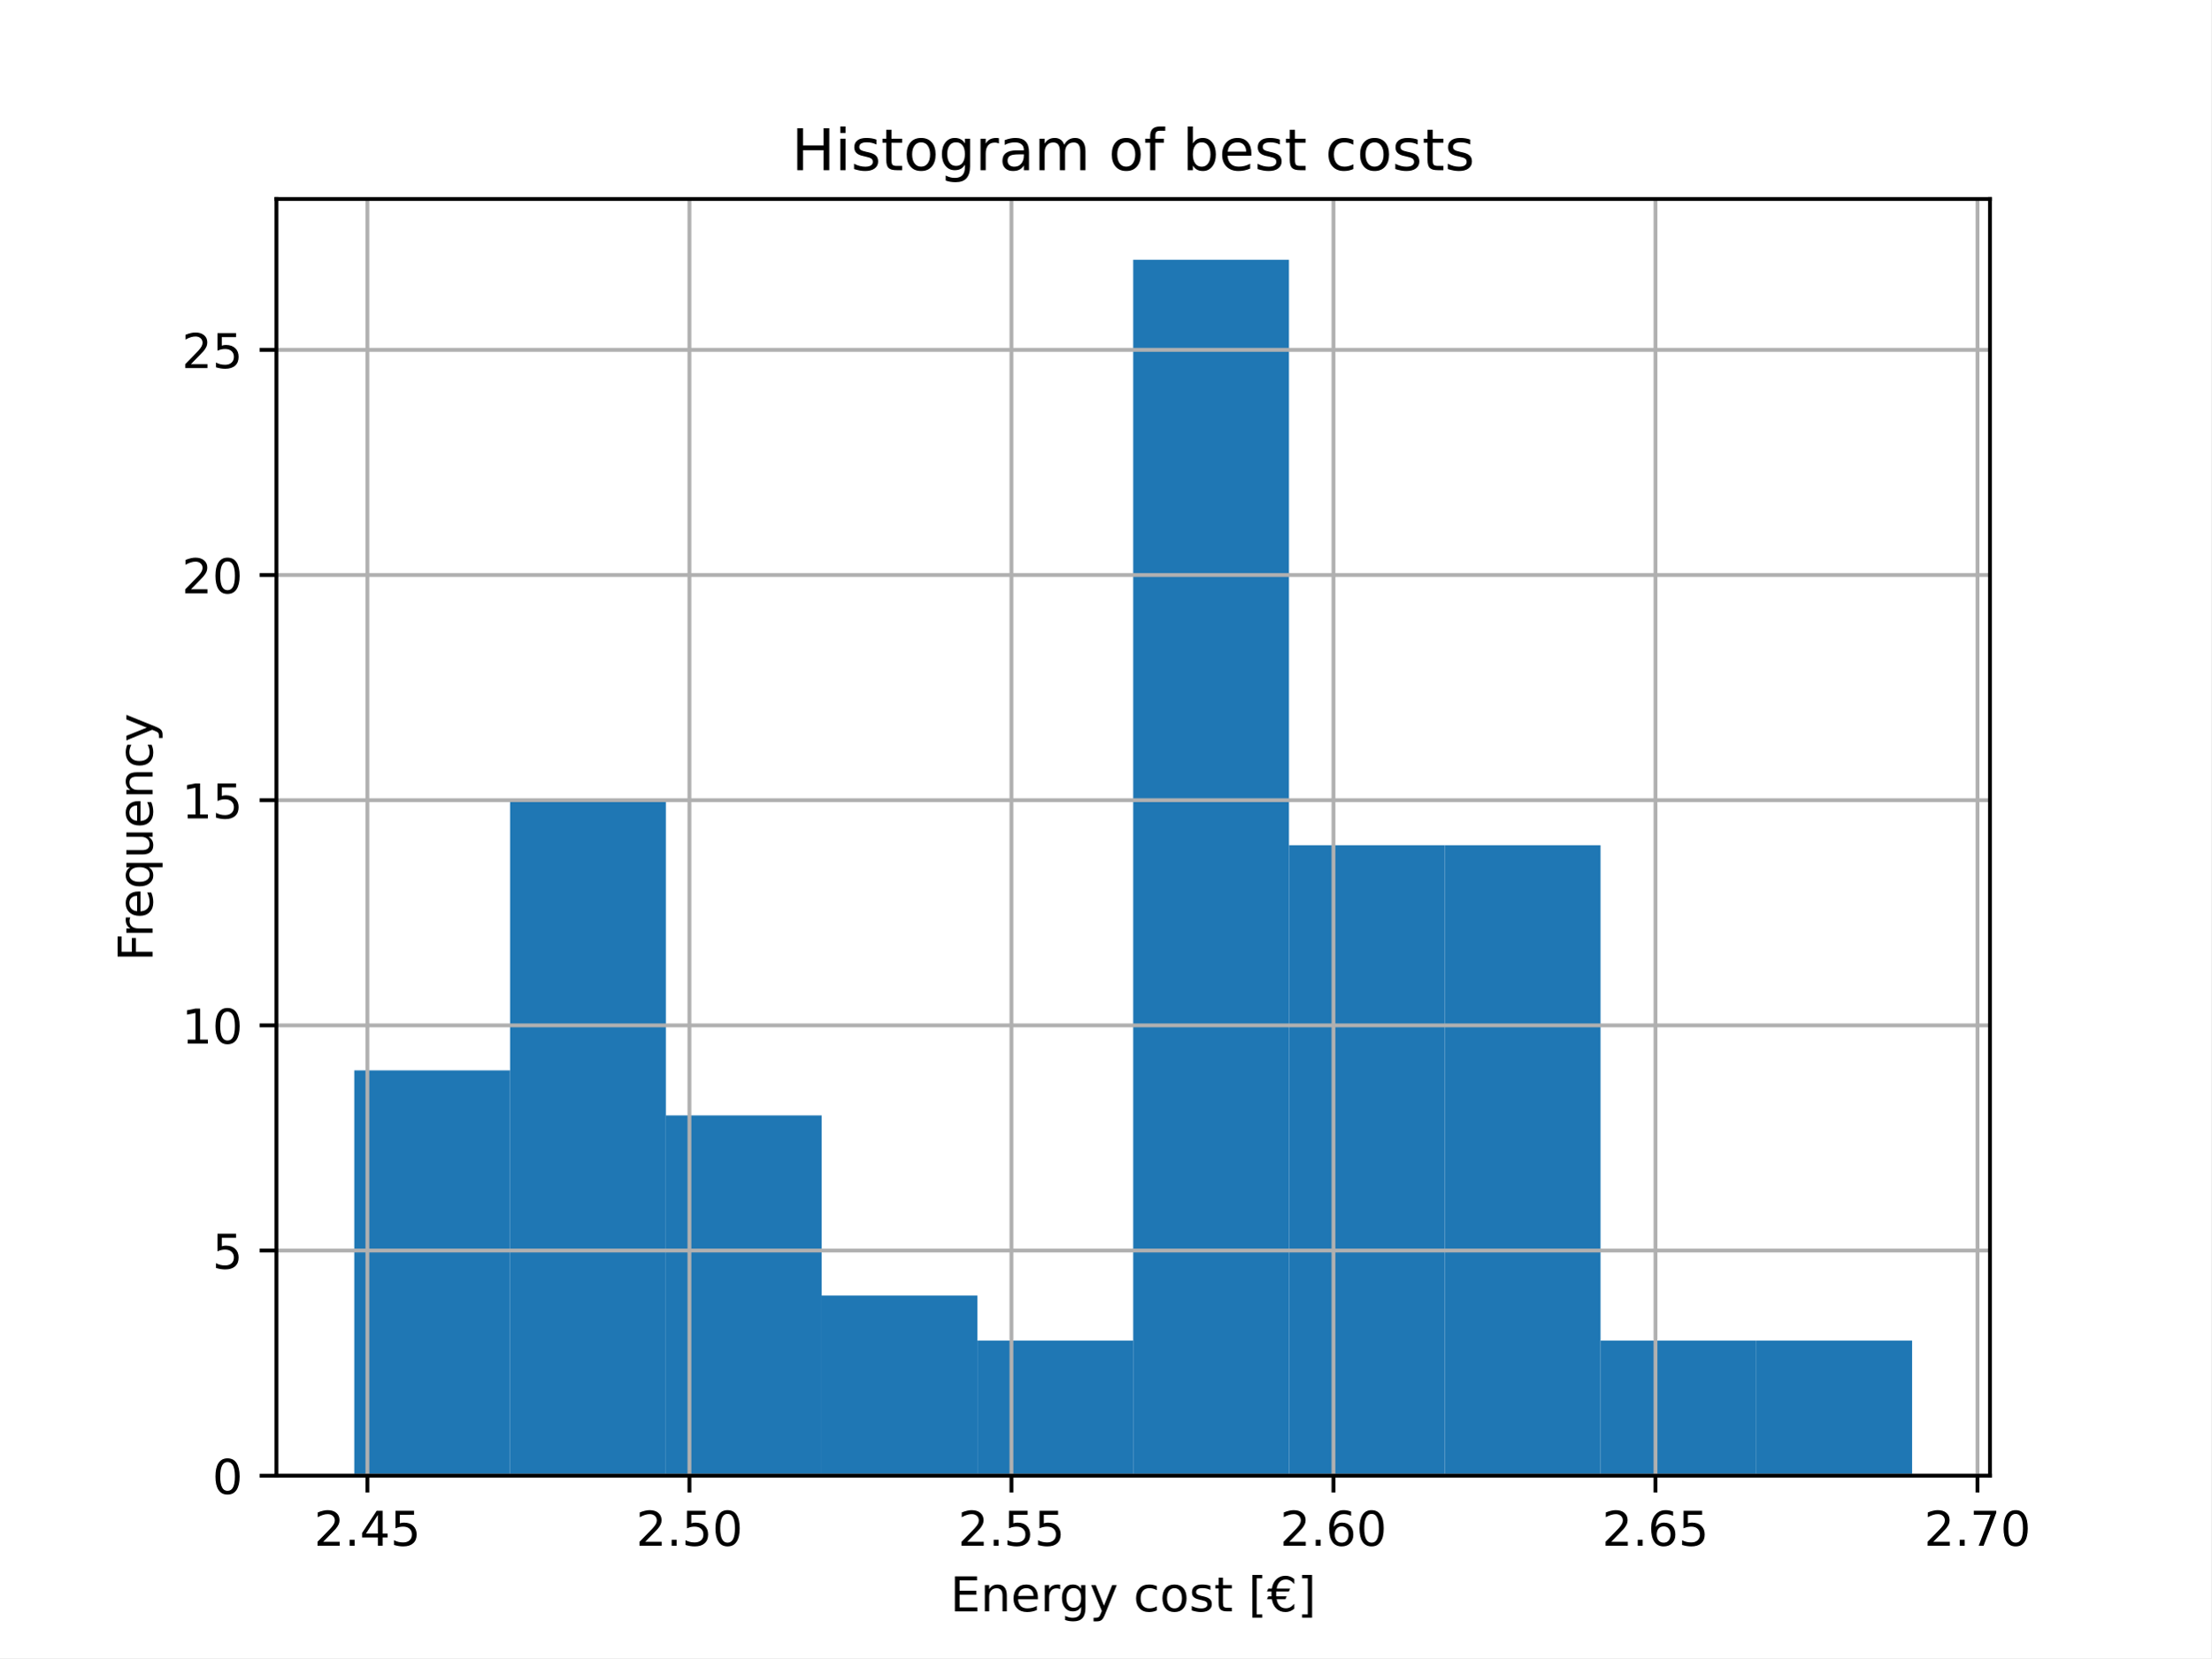
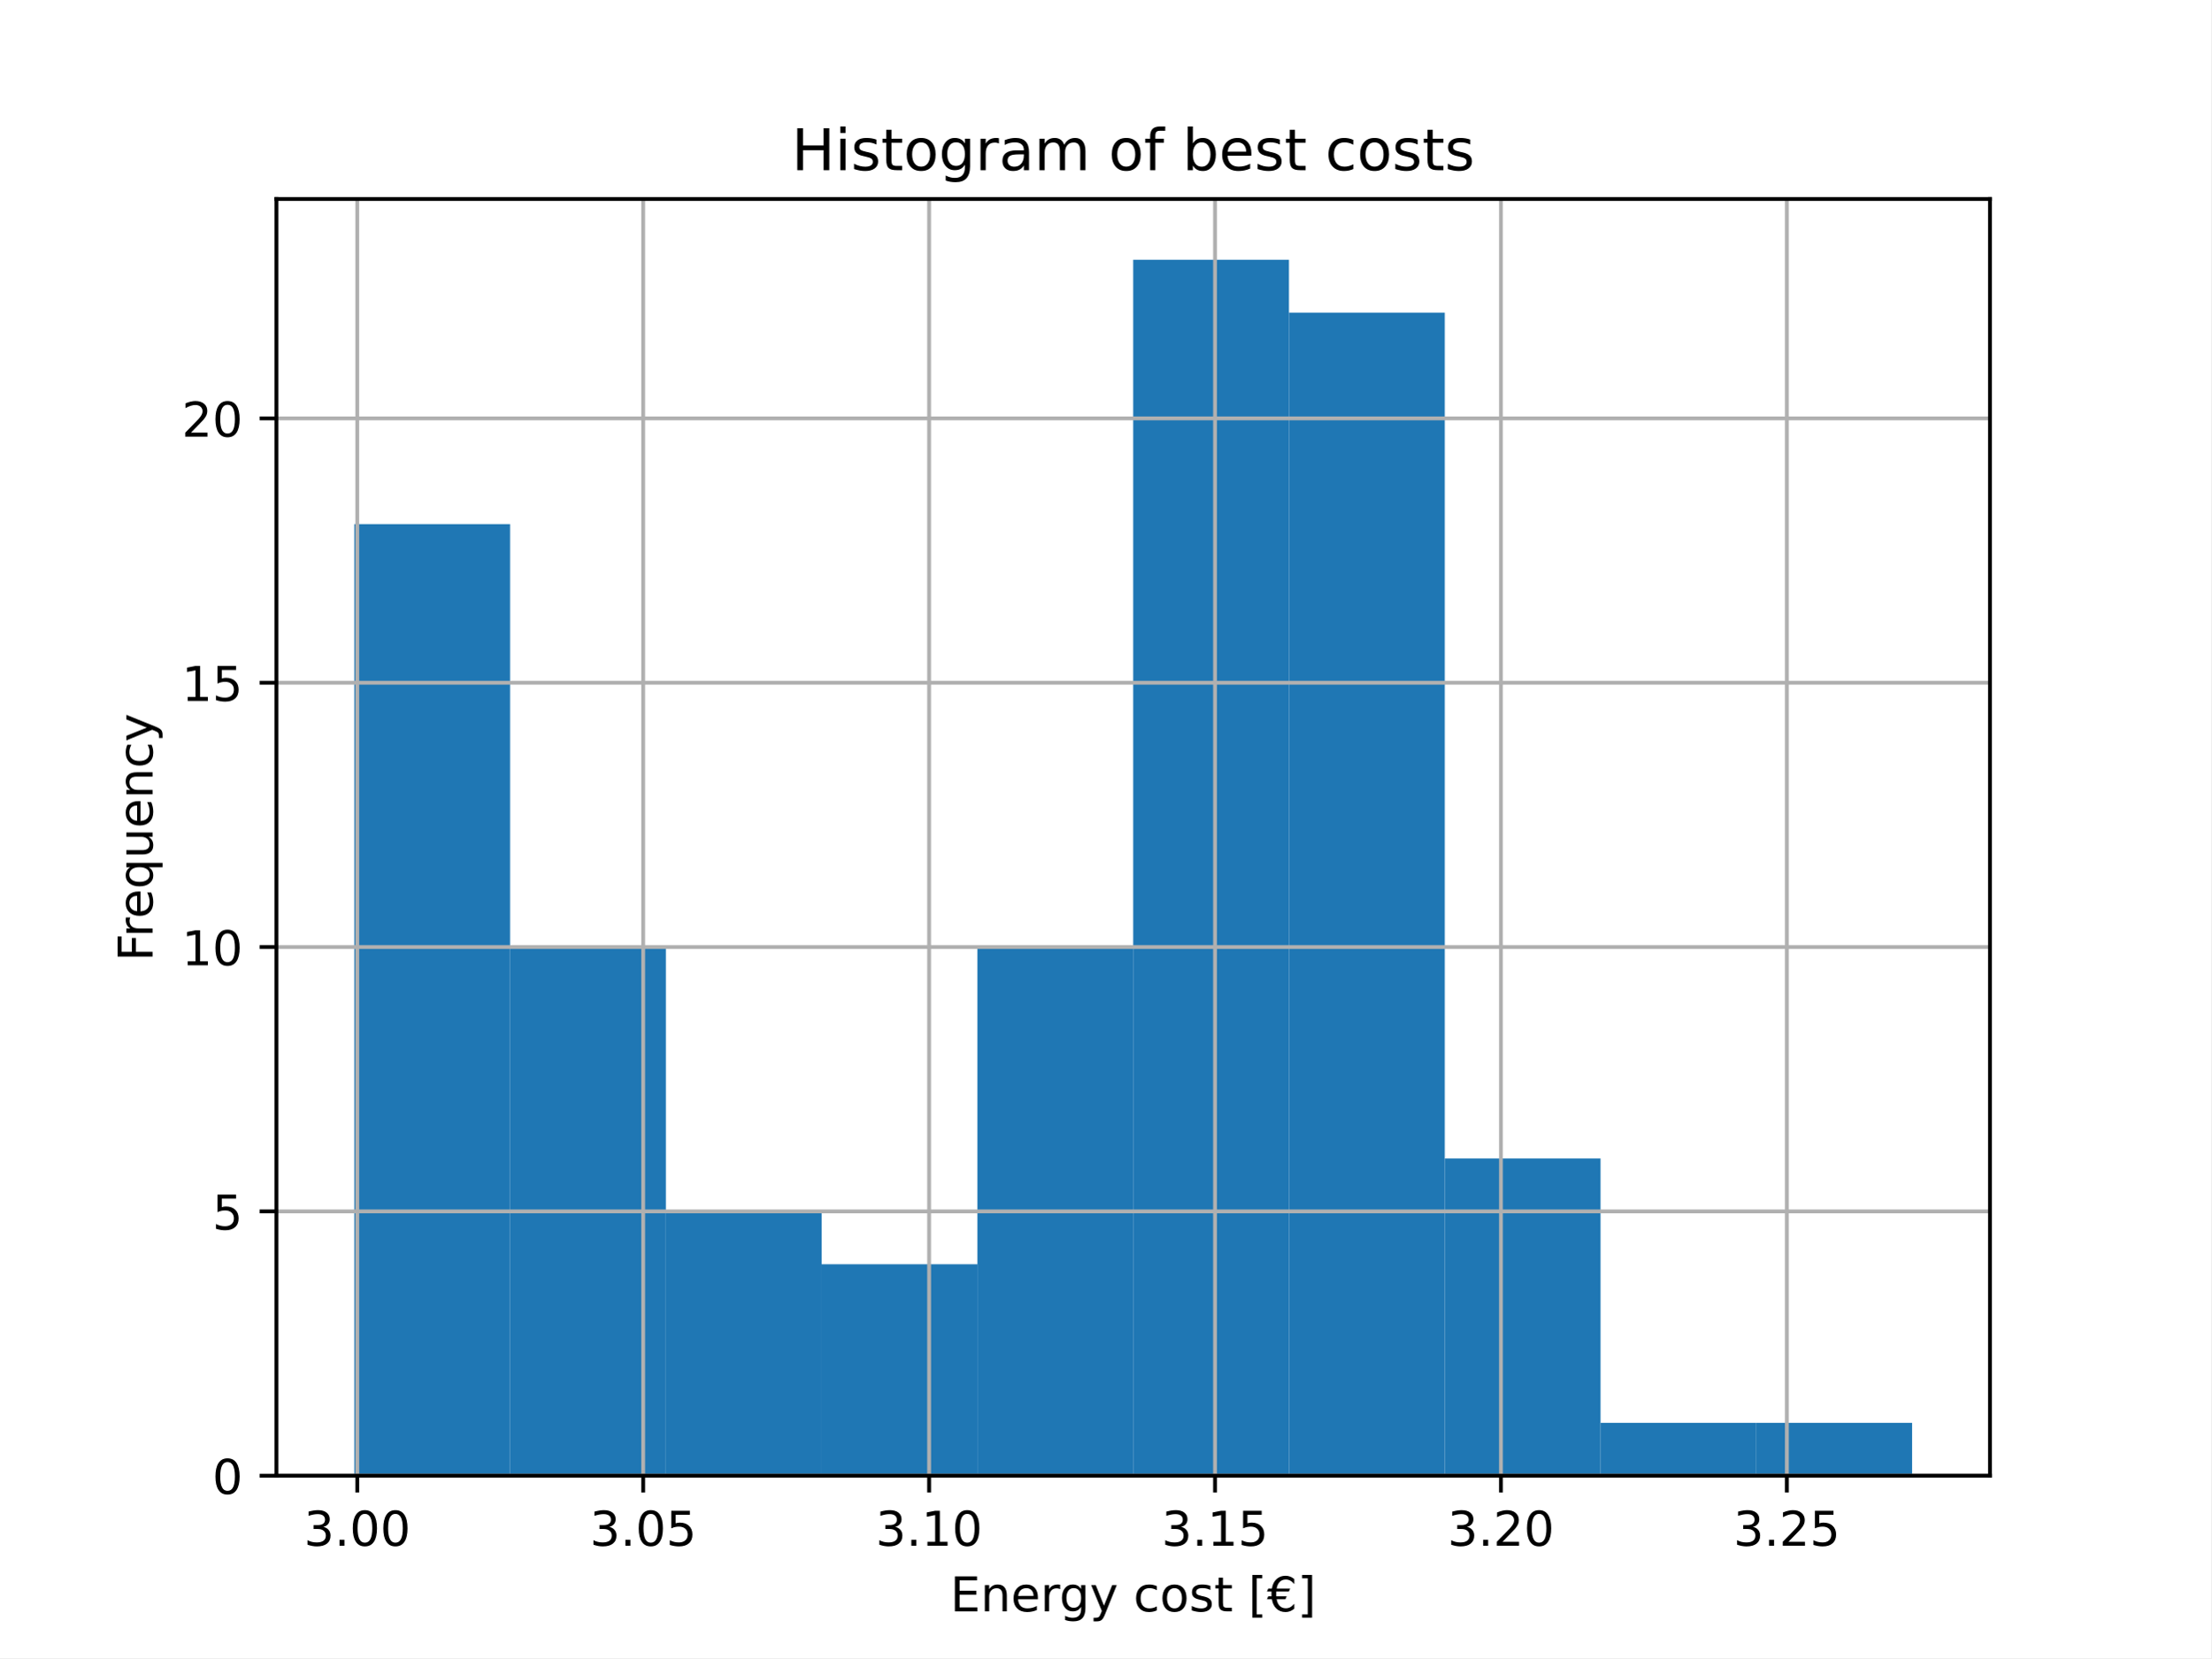
<svg xmlns="http://www.w3.org/2000/svg" xmlns:xlink="http://www.w3.org/1999/xlink" width="460.8pt" height="345.6pt" viewBox="0 0 460.8 345.6" version="1.1">
  <defs>
    <style type="text/css">*{stroke-linejoin: round; stroke-linecap: butt}</style>
  </defs>
  <g id="figure_1">
    <g id="patch_1">
      <path d="M 0 345.6  L 460.8 345.6  L 460.8 0  L 0 0  z " style="fill: #ffffff" />
    </g>
    <g id="axes_1">
      <g id="patch_2">
        <path d="M 57.6 307.584  L 414.72 307.584  L 414.72 41.472  L 57.6 41.472  z " style="fill: #ffffff" />
      </g>
      <g id="patch_3">
-         <path d="M 73.833 307.584  L 106.298 307.584  L 106.298 223.104  L 73.833 223.104  z " clip-path="url(#pcda0d7c98b)" style="fill: #1f77b4" />
+         <path d="M 73.833 307.584  L 106.298 307.584  L 106.298 109.24  L 73.833 109.24  z " clip-path="url(#p4481b5f9cd)" style="fill: #1f77b4" />
      </g>
      <g id="patch_4">
-         <path d="M 106.298 307.584  L 138.764 307.584  L 138.764 166.784  L 106.298 166.784  z " clip-path="url(#pcda0d7c98b)" style="fill: #1f77b4" />
+         <path d="M 106.298 307.584  L 138.764 307.584  L 138.764 197.393  L 106.298 197.393  z " clip-path="url(#p4481b5f9cd)" style="fill: #1f77b4" />
      </g>
      <g id="patch_5">
-         <path d="M 138.764 307.584  L 171.229 307.584  L 171.229 232.491  L 138.764 232.491  z " clip-path="url(#pcda0d7c98b)" style="fill: #1f77b4" />
+         <path d="M 138.764 307.584  L 171.229 307.584  L 171.229 252.488  L 138.764 252.488  z " clip-path="url(#p4481b5f9cd)" style="fill: #1f77b4" />
      </g>
      <g id="patch_6">
-         <path d="M 171.229 307.584  L 203.695 307.584  L 203.695 270.037  L 171.229 270.037  z " clip-path="url(#pcda0d7c98b)" style="fill: #1f77b4" />
+         <path d="M 171.229 307.584  L 203.695 307.584  L 203.695 263.507  L 171.229 263.507  z " clip-path="url(#p4481b5f9cd)" style="fill: #1f77b4" />
      </g>
      <g id="patch_7">
-         <path d="M 203.695 307.584  L 236.16 307.584  L 236.16 279.424  L 203.695 279.424  z " clip-path="url(#pcda0d7c98b)" style="fill: #1f77b4" />
+         <path d="M 203.695 307.584  L 236.16 307.584  L 236.16 197.393  L 203.695 197.393  z " clip-path="url(#p4481b5f9cd)" style="fill: #1f77b4" />
      </g>
      <g id="patch_8">
-         <path d="M 236.16 307.584  L 268.625 307.584  L 268.625 54.144  L 236.16 54.144  z " clip-path="url(#pcda0d7c98b)" style="fill: #1f77b4" />
+         <path d="M 236.16 307.584  L 268.625 307.584  L 268.625 54.144  L 236.16 54.144  z " clip-path="url(#p4481b5f9cd)" style="fill: #1f77b4" />
      </g>
      <g id="patch_9">
-         <path d="M 268.625 307.584  L 301.091 307.584  L 301.091 176.171  L 268.625 176.171  z " clip-path="url(#pcda0d7c98b)" style="fill: #1f77b4" />
+         <path d="M 268.625 307.584  L 301.091 307.584  L 301.091 65.163  L 268.625 65.163  z " clip-path="url(#p4481b5f9cd)" style="fill: #1f77b4" />
      </g>
      <g id="patch_10">
-         <path d="M 301.091 307.584  L 333.556 307.584  L 333.556 176.171  L 301.091 176.171  z " clip-path="url(#pcda0d7c98b)" style="fill: #1f77b4" />
+         <path d="M 301.091 307.584  L 333.556 307.584  L 333.556 241.469  L 301.091 241.469  z " clip-path="url(#p4481b5f9cd)" style="fill: #1f77b4" />
      </g>
      <g id="patch_11">
-         <path d="M 333.556 307.584  L 366.022 307.584  L 366.022 279.424  L 333.556 279.424  z " clip-path="url(#pcda0d7c98b)" style="fill: #1f77b4" />
+         <path d="M 333.556 307.584  L 366.022 307.584  L 366.022 296.565  L 333.556 296.565  z " clip-path="url(#p4481b5f9cd)" style="fill: #1f77b4" />
      </g>
      <g id="patch_12">
-         <path d="M 366.022 307.584  L 398.487 307.584  L 398.487 279.424  L 366.022 279.424  z " clip-path="url(#pcda0d7c98b)" style="fill: #1f77b4" />
+         <path d="M 366.022 307.584  L 398.487 307.584  L 398.487 296.565  L 366.022 296.565  z " clip-path="url(#p4481b5f9cd)" style="fill: #1f77b4" />
      </g>
      <g id="matplotlib.axis_1">
        <g id="xtick_1">
          <g id="line2d_1">
-             <path d="M 76.565 307.584  L 76.565 41.472  " clip-path="url(#pcda0d7c98b)" style="fill: none; stroke: #b0b0b0; stroke-width: 0.8; stroke-linecap: square" />
+             <path d="M 74.453 307.584  L 74.453 41.472  " clip-path="url(#p4481b5f9cd)" style="fill: none; stroke: #b0b0b0; stroke-width: 0.8; stroke-linecap: square" />
          </g>
          <g id="line2d_2">
            <defs>
-               <path id="m8e007e99ed" d="M 0 0  L 0 3.5  " style="stroke: #000000; stroke-width: 0.8" />
+               <path id="m9125f11805" d="M 0 0  L 0 3.5  " style="stroke: #000000; stroke-width: 0.8" />
            </defs>
            <g>
-               <use xlink:href="#m8e007e99ed" x="76.565" y="307.584" style="stroke: #000000; stroke-width: 0.8" />
+               <use xlink:href="#m9125f11805" x="74.453" y="307.584" style="stroke: #000000; stroke-width: 0.8" />
            </g>
          </g>
          <g id="text_1">
-             <g transform="translate(65.43229 322.1824) scale(0.1 -0.1)">
+             <g transform="translate(63.32001 322.1824) scale(0.1 -0.1)">
+               <defs>
+                 <path id="DejaVuSans-33" d="M 2597 2516  Q 3050 2419 3304 2112  Q 3559 1806 3559 1356  Q 3559 666 3084 287  Q 2609 -91 1734 -91  Q 1441 -91 1130 -33  Q 819 25 488 141  L 488 750  Q 750 597 1062 519  Q 1375 441 1716 441  Q 2309 441 2620 675  Q 2931 909 2931 1356  Q 2931 1769 2642 2001  Q 2353 2234 1838 2234  L 1294 2234  L 1294 2753  L 1863 2753  Q 2328 2753 2575 2939  Q 2822 3125 2822 3475  Q 2822 3834 2567 4026  Q 2313 4219 1838 4219  Q 1578 4219 1281 4162  Q 984 4106 628 3988  L 628 4550  Q 988 4650 1302 4700  Q 1616 4750 1894 4750  Q 2613 4750 3031 4423  Q 3450 4097 3450 3541  Q 3450 3153 3228 2886  Q 3006 2619 2597 2516  z " transform="scale(0.015625)" />
+                 <path id="DejaVuSans-2e" d="M 684 794  L 1344 794  L 1344 0  L 684 0  L 684 794  z " transform="scale(0.015625)" />
+                 <path id="DejaVuSans-30" d="M 2034 4250  Q 1547 4250 1301 3770  Q 1056 3291 1056 2328  Q 1056 1369 1301 889  Q 1547 409 2034 409  Q 2525 409 2770 889  Q 3016 1369 3016 2328  Q 3016 3291 2770 3770  Q 2525 4250 2034 4250  z M 2034 4750  Q 2819 4750 3233 4129  Q 3647 3509 3647 2328  Q 3647 1150 3233 529  Q 2819 -91 2034 -91  Q 1250 -91 836 529  Q 422 1150 422 2328  Q 422 3509 836 4129  Q 1250 4750 2034 4750  z " transform="scale(0.015625)" />
+               </defs>
+               <use xlink:href="#DejaVuSans-33" />
+               <use xlink:href="#DejaVuSans-2e" x="63.623" />
+               <use xlink:href="#DejaVuSans-30" x="95.41" />
+               <use xlink:href="#DejaVuSans-30" x="159.033" />
+             </g>
+           </g>
+         </g>
+         <g id="xtick_2">
+           <g id="line2d_3">
+             <path d="M 134.04 307.584  L 134.04 41.472  " clip-path="url(#p4481b5f9cd)" style="fill: none; stroke: #b0b0b0; stroke-width: 0.8; stroke-linecap: square" />
+           </g>
+           <g id="line2d_4">
+             <g>
+               <use xlink:href="#m9125f11805" x="134.04" y="307.584" style="stroke: #000000; stroke-width: 0.8" />
+             </g>
+           </g>
+           <g id="text_2">
+             <g transform="translate(122.9075 322.1824) scale(0.1 -0.1)">
+               <defs>
+                 <path id="DejaVuSans-35" d="M 691 4666  L 3169 4666  L 3169 4134  L 1269 4134  L 1269 2991  Q 1406 3038 1543 3061  Q 1681 3084 1819 3084  Q 2600 3084 3056 2656  Q 3513 2228 3513 1497  Q 3513 744 3044 326  Q 2575 -91 1722 -91  Q 1428 -91 1123 -41  Q 819 9 494 109  L 494 744  Q 775 591 1075 516  Q 1375 441 1709 441  Q 2250 441 2565 725  Q 2881 1009 2881 1497  Q 2881 1984 2565 2268  Q 2250 2553 1709 2553  Q 1456 2553 1204 2497  Q 953 2441 691 2322  L 691 4666  z " transform="scale(0.015625)" />
+               </defs>
+               <use xlink:href="#DejaVuSans-33" />
+               <use xlink:href="#DejaVuSans-2e" x="63.623" />
+               <use xlink:href="#DejaVuSans-30" x="95.41" />
+               <use xlink:href="#DejaVuSans-35" x="159.033" />
+             </g>
+           </g>
+         </g>
+         <g id="xtick_3">
+           <g id="line2d_5">
+             <path d="M 193.628 307.584  L 193.628 41.472  " clip-path="url(#p4481b5f9cd)" style="fill: none; stroke: #b0b0b0; stroke-width: 0.8; stroke-linecap: square" />
+           </g>
+           <g id="line2d_6">
+             <g>
+               <use xlink:href="#m9125f11805" x="193.628" y="307.584" style="stroke: #000000; stroke-width: 0.8" />
+             </g>
+           </g>
+           <g id="text_3">
+             <g transform="translate(182.4949 322.1824) scale(0.1 -0.1)">
+               <defs>
+                 <path id="DejaVuSans-31" d="M 794 531  L 1825 531  L 1825 4091  L 703 3866  L 703 4441  L 1819 4666  L 2450 4666  L 2450 531  L 3481 531  L 3481 0  L 794 0  L 794 531  z " transform="scale(0.015625)" />
+               </defs>
+               <use xlink:href="#DejaVuSans-33" />
+               <use xlink:href="#DejaVuSans-2e" x="63.623" />
+               <use xlink:href="#DejaVuSans-31" x="95.41" />
+               <use xlink:href="#DejaVuSans-30" x="159.033" />
+             </g>
+           </g>
+         </g>
+         <g id="xtick_4">
+           <g id="line2d_7">
+             <path d="M 253.215 307.584  L 253.215 41.472  " clip-path="url(#p4481b5f9cd)" style="fill: none; stroke: #b0b0b0; stroke-width: 0.8; stroke-linecap: square" />
+           </g>
+           <g id="line2d_8">
+             <g>
+               <use xlink:href="#m9125f11805" x="253.215" y="307.584" style="stroke: #000000; stroke-width: 0.8" />
+             </g>
+           </g>
+           <g id="text_4">
+             <g transform="translate(242.0823 322.1824) scale(0.1 -0.1)">
+               <use xlink:href="#DejaVuSans-33" />
+               <use xlink:href="#DejaVuSans-2e" x="63.623" />
+               <use xlink:href="#DejaVuSans-31" x="95.41" />
+               <use xlink:href="#DejaVuSans-35" x="159.033" />
+             </g>
+           </g>
+         </g>
+         <g id="xtick_5">
+           <g id="line2d_9">
+             <path d="M 312.803 307.584  L 312.803 41.472  " clip-path="url(#p4481b5f9cd)" style="fill: none; stroke: #b0b0b0; stroke-width: 0.8; stroke-linecap: square" />
+           </g>
+           <g id="line2d_10">
+             <g>
+               <use xlink:href="#m9125f11805" x="312.803" y="307.584" style="stroke: #000000; stroke-width: 0.8" />
+             </g>
+           </g>
+           <g id="text_5">
+             <g transform="translate(301.6698 322.1824) scale(0.1 -0.1)">
              <defs>
                <path id="DejaVuSans-32" d="M 1228 531  L 3431 531  L 3431 0  L 469 0  L 469 531  Q 828 903 1448 1529  Q 2069 2156 2228 2338  Q 2531 2678 2651 2914  Q 2772 3150 2772 3378  Q 2772 3750 2511 3984  Q 2250 4219 1831 4219  Q 1534 4219 1204 4116  Q 875 4013 500 3803  L 500 4441  Q 881 4594 1212 4672  Q 1544 4750 1819 4750  Q 2544 4750 2975 4387  Q 3406 4025 3406 3419  Q 3406 3131 3298 2873  Q 3191 2616 2906 2266  Q 2828 2175 2409 1742  Q 1991 1309 1228 531  z " transform="scale(0.015625)" />
-                 <path id="DejaVuSans-2e" d="M 684 794  L 1344 794  L 1344 0  L 684 0  L 684 794  z " transform="scale(0.015625)" />
-                 <path id="DejaVuSans-34" d="M 2419 4116  L 825 1625  L 2419 1625  L 2419 4116  z M 2253 4666  L 3047 4666  L 3047 1625  L 3713 1625  L 3713 1100  L 3047 1100  L 3047 0  L 2419 0  L 2419 1100  L 313 1100  L 313 1709  L 2253 4666  z " transform="scale(0.015625)" />
-                 <path id="DejaVuSans-35" d="M 691 4666  L 3169 4666  L 3169 4134  L 1269 4134  L 1269 2991  Q 1406 3038 1543 3061  Q 1681 3084 1819 3084  Q 2600 3084 3056 2656  Q 3513 2228 3513 1497  Q 3513 744 3044 326  Q 2575 -91 1722 -91  Q 1428 -91 1123 -41  Q 819 9 494 109  L 494 744  Q 775 591 1075 516  Q 1375 441 1709 441  Q 2250 441 2565 725  Q 2881 1009 2881 1497  Q 2881 1984 2565 2268  Q 2250 2553 1709 2553  Q 1456 2553 1204 2497  Q 953 2441 691 2322  L 691 4666  z " transform="scale(0.015625)" />
              </defs>
-               <use xlink:href="#DejaVuSans-32" />
-               <use xlink:href="#DejaVuSans-2e" x="63.623" />
-               <use xlink:href="#DejaVuSans-34" x="95.41" />
-               <use xlink:href="#DejaVuSans-35" x="159.033" />
-             </g>
-           </g>
-         </g>
-         <g id="xtick_2">
-           <g id="line2d_3">
-             <path d="M 143.676 307.584  L 143.676 41.472  " clip-path="url(#pcda0d7c98b)" style="fill: none; stroke: #b0b0b0; stroke-width: 0.8; stroke-linecap: square" />
-           </g>
-           <g id="line2d_4">
-             <g>
-               <use xlink:href="#m8e007e99ed" x="143.676" y="307.584" style="stroke: #000000; stroke-width: 0.8" />
-             </g>
-           </g>
-           <g id="text_2">
-             <g transform="translate(132.5428 322.1824) scale(0.1 -0.1)">
-               <defs>
-                 <path id="DejaVuSans-30" d="M 2034 4250  Q 1547 4250 1301 3770  Q 1056 3291 1056 2328  Q 1056 1369 1301 889  Q 1547 409 2034 409  Q 2525 409 2770 889  Q 3016 1369 3016 2328  Q 3016 3291 2770 3770  Q 2525 4250 2034 4250  z M 2034 4750  Q 2819 4750 3233 4129  Q 3647 3509 3647 2328  Q 3647 1150 3233 529  Q 2819 -91 2034 -91  Q 1250 -91 836 529  Q 422 1150 422 2328  Q 422 3509 836 4129  Q 1250 4750 2034 4750  z " transform="scale(0.015625)" />
-               </defs>
-               <use xlink:href="#DejaVuSans-32" />
-               <use xlink:href="#DejaVuSans-2e" x="63.623" />
-               <use xlink:href="#DejaVuSans-35" x="95.41" />
+               <use xlink:href="#DejaVuSans-33" />
+               <use xlink:href="#DejaVuSans-2e" x="63.623" />
+               <use xlink:href="#DejaVuSans-32" x="95.41" />
              <use xlink:href="#DejaVuSans-30" x="159.033" />
-             </g>
-           </g>
-         </g>
-         <g id="xtick_3">
-           <g id="line2d_5">
-             <path d="M 210.786 307.584  L 210.786 41.472  " clip-path="url(#pcda0d7c98b)" style="fill: none; stroke: #b0b0b0; stroke-width: 0.8; stroke-linecap: square" />
-           </g>
-           <g id="line2d_6">
-             <g>
-               <use xlink:href="#m8e007e99ed" x="210.786" y="307.584" style="stroke: #000000; stroke-width: 0.8" />
-             </g>
-           </g>
-           <g id="text_3">
-             <g transform="translate(199.6532 322.1824) scale(0.1 -0.1)">
-               <use xlink:href="#DejaVuSans-32" />
-               <use xlink:href="#DejaVuSans-2e" x="63.623" />
-               <use xlink:href="#DejaVuSans-35" x="95.41" />
-               <use xlink:href="#DejaVuSans-35" x="159.033" />
-             </g>
-           </g>
-         </g>
-         <g id="xtick_4">
-           <g id="line2d_7">
-             <path d="M 277.897 307.584  L 277.897 41.472  " clip-path="url(#pcda0d7c98b)" style="fill: none; stroke: #b0b0b0; stroke-width: 0.8; stroke-linecap: square" />
-           </g>
-           <g id="line2d_8">
-             <g>
-               <use xlink:href="#m8e007e99ed" x="277.897" y="307.584" style="stroke: #000000; stroke-width: 0.8" />
-             </g>
-           </g>
-           <g id="text_4">
-             <g transform="translate(266.7637 322.1824) scale(0.1 -0.1)">
-               <defs>
-                 <path id="DejaVuSans-36" d="M 2113 2584  Q 1688 2584 1439 2293  Q 1191 2003 1191 1497  Q 1191 994 1439 701  Q 1688 409 2113 409  Q 2538 409 2786 701  Q 3034 994 3034 1497  Q 3034 2003 2786 2293  Q 2538 2584 2113 2584  z M 3366 4563  L 3366 3988  Q 3128 4100 2886 4159  Q 2644 4219 2406 4219  Q 1781 4219 1451 3797  Q 1122 3375 1075 2522  Q 1259 2794 1537 2939  Q 1816 3084 2150 3084  Q 2853 3084 3261 2657  Q 3669 2231 3669 1497  Q 3669 778 3244 343  Q 2819 -91 2113 -91  Q 1303 -91 875 529  Q 447 1150 447 2328  Q 447 3434 972 4092  Q 1497 4750 2381 4750  Q 2619 4750 2861 4703  Q 3103 4656 3366 4563  z " transform="scale(0.015625)" />
-               </defs>
-               <use xlink:href="#DejaVuSans-32" />
-               <use xlink:href="#DejaVuSans-2e" x="63.623" />
-               <use xlink:href="#DejaVuSans-36" x="95.41" />
-               <use xlink:href="#DejaVuSans-30" x="159.033" />
-             </g>
-           </g>
-         </g>
-         <g id="xtick_5">
-           <g id="line2d_9">
-             <path d="M 345.007 307.584  L 345.007 41.472  " clip-path="url(#pcda0d7c98b)" style="fill: none; stroke: #b0b0b0; stroke-width: 0.8; stroke-linecap: square" />
-           </g>
-           <g id="line2d_10">
-             <g>
-               <use xlink:href="#m8e007e99ed" x="345.007" y="307.584" style="stroke: #000000; stroke-width: 0.8" />
-             </g>
-           </g>
-           <g id="text_5">
-             <g transform="translate(333.8742 322.1824) scale(0.1 -0.1)">
-               <use xlink:href="#DejaVuSans-32" />
-               <use xlink:href="#DejaVuSans-2e" x="63.623" />
-               <use xlink:href="#DejaVuSans-36" x="95.41" />
-               <use xlink:href="#DejaVuSans-35" x="159.033" />
            </g>
          </g>
        </g>
        <g id="xtick_6">
          <g id="line2d_11">
-             <path d="M 412.117 307.584  L 412.117 41.472  " clip-path="url(#pcda0d7c98b)" style="fill: none; stroke: #b0b0b0; stroke-width: 0.8; stroke-linecap: square" />
+             <path d="M 372.39 307.584  L 372.39 41.472  " clip-path="url(#p4481b5f9cd)" style="fill: none; stroke: #b0b0b0; stroke-width: 0.8; stroke-linecap: square" />
          </g>
          <g id="line2d_12">
            <g>
-               <use xlink:href="#m8e007e99ed" x="412.117" y="307.584" style="stroke: #000000; stroke-width: 0.8" />
+               <use xlink:href="#m9125f11805" x="372.39" y="307.584" style="stroke: #000000; stroke-width: 0.8" />
            </g>
          </g>
          <g id="text_6">
-             <g transform="translate(400.9847 322.1824) scale(0.1 -0.1)">
-               <defs>
-                 <path id="DejaVuSans-37" d="M 525 4666  L 3525 4666  L 3525 4397  L 1831 0  L 1172 0  L 2766 4134  L 525 4134  L 525 4666  z " transform="scale(0.015625)" />
-               </defs>
-               <use xlink:href="#DejaVuSans-32" />
-               <use xlink:href="#DejaVuSans-2e" x="63.623" />
-               <use xlink:href="#DejaVuSans-37" x="95.41" />
-               <use xlink:href="#DejaVuSans-30" x="159.033" />
+             <g transform="translate(361.2572 322.1824) scale(0.1 -0.1)">
+               <use xlink:href="#DejaVuSans-33" />
+               <use xlink:href="#DejaVuSans-2e" x="63.623" />
+               <use xlink:href="#DejaVuSans-32" x="95.41" />
+               <use xlink:href="#DejaVuSans-35" x="159.033" />
            </g>
          </g>
        </g>
        <g id="text_7">
          <g transform="translate(198.0194 335.8606) scale(0.1 -0.1)">
            <defs>
              <path id="DejaVuSans-45" d="M 628 4666  L 3578 4666  L 3578 4134  L 1259 4134  L 1259 2753  L 3481 2753  L 3481 2222  L 1259 2222  L 1259 531  L 3634 531  L 3634 0  L 628 0  L 628 4666  z " transform="scale(0.015625)" />
              <path id="DejaVuSans-6e" d="M 3513 2113  L 3513 0  L 2938 0  L 2938 2094  Q 2938 2591 2744 2837  Q 2550 3084 2163 3084  Q 1697 3084 1428 2787  Q 1159 2491 1159 1978  L 1159 0  L 581 0  L 581 3500  L 1159 3500  L 1159 2956  Q 1366 3272 1645 3428  Q 1925 3584 2291 3584  Q 2894 3584 3203 3211  Q 3513 2838 3513 2113  z " transform="scale(0.015625)" />
              <path id="DejaVuSans-65" d="M 3597 1894  L 3597 1613  L 953 1613  Q 991 1019 1311 708  Q 1631 397 2203 397  Q 2534 397 2845 478  Q 3156 559 3463 722  L 3463 178  Q 3153 47 2828 -22  Q 2503 -91 2169 -91  Q 1331 -91 842 396  Q 353 884 353 1716  Q 353 2575 817 3079  Q 1281 3584 2069 3584  Q 2775 3584 3186 3129  Q 3597 2675 3597 1894  z M 3022 2063  Q 3016 2534 2758 2815  Q 2500 3097 2075 3097  Q 1594 3097 1305 2825  Q 1016 2553 972 2059  L 3022 2063  z " transform="scale(0.015625)" />
              <path id="DejaVuSans-72" d="M 2631 2963  Q 2534 3019 2420 3045  Q 2306 3072 2169 3072  Q 1681 3072 1420 2755  Q 1159 2438 1159 1844  L 1159 0  L 581 0  L 581 3500  L 1159 3500  L 1159 2956  Q 1341 3275 1631 3429  Q 1922 3584 2338 3584  Q 2397 3584 2469 3576  Q 2541 3569 2628 3553  L 2631 2963  z " transform="scale(0.015625)" />
              <path id="DejaVuSans-67" d="M 2906 1791  Q 2906 2416 2648 2759  Q 2391 3103 1925 3103  Q 1463 3103 1205 2759  Q 947 2416 947 1791  Q 947 1169 1205 825  Q 1463 481 1925 481  Q 2391 481 2648 825  Q 2906 1169 2906 1791  z M 3481 434  Q 3481 -459 3084 -895  Q 2688 -1331 1869 -1331  Q 1566 -1331 1297 -1286  Q 1028 -1241 775 -1147  L 775 -588  Q 1028 -725 1275 -790  Q 1522 -856 1778 -856  Q 2344 -856 2625 -561  Q 2906 -266 2906 331  L 2906 616  Q 2728 306 2450 153  Q 2172 0 1784 0  Q 1141 0 747 490  Q 353 981 353 1791  Q 353 2603 747 3093  Q 1141 3584 1784 3584  Q 2172 3584 2450 3431  Q 2728 3278 2906 2969  L 2906 3500  L 3481 3500  L 3481 434  z " transform="scale(0.015625)" />
              <path id="DejaVuSans-79" d="M 2059 -325  Q 1816 -950 1584 -1140  Q 1353 -1331 966 -1331  L 506 -1331  L 506 -850  L 844 -850  Q 1081 -850 1212 -737  Q 1344 -625 1503 -206  L 1606 56  L 191 3500  L 800 3500  L 1894 763  L 2988 3500  L 3597 3500  L 2059 -325  z " transform="scale(0.015625)" />
              <path id="DejaVuSans-20" transform="scale(0.015625)" />
              <path id="DejaVuSans-63" d="M 3122 3366  L 3122 2828  Q 2878 2963 2633 3030  Q 2388 3097 2138 3097  Q 1578 3097 1268 2742  Q 959 2388 959 1747  Q 959 1106 1268 751  Q 1578 397 2138 397  Q 2388 397 2633 464  Q 2878 531 3122 666  L 3122 134  Q 2881 22 2623 -34  Q 2366 -91 2075 -91  Q 1284 -91 818 406  Q 353 903 353 1747  Q 353 2603 823 3093  Q 1294 3584 2113 3584  Q 2378 3584 2631 3529  Q 2884 3475 3122 3366  z " transform="scale(0.015625)" />
              <path id="DejaVuSans-6f" d="M 1959 3097  Q 1497 3097 1228 2736  Q 959 2375 959 1747  Q 959 1119 1226 758  Q 1494 397 1959 397  Q 2419 397 2687 759  Q 2956 1122 2956 1747  Q 2956 2369 2687 2733  Q 2419 3097 1959 3097  z M 1959 3584  Q 2709 3584 3137 3096  Q 3566 2609 3566 1747  Q 3566 888 3137 398  Q 2709 -91 1959 -91  Q 1206 -91 779 398  Q 353 888 353 1747  Q 353 2609 779 3096  Q 1206 3584 1959 3584  z " transform="scale(0.015625)" />
              <path id="DejaVuSans-73" d="M 2834 3397  L 2834 2853  Q 2591 2978 2328 3040  Q 2066 3103 1784 3103  Q 1356 3103 1142 2972  Q 928 2841 928 2578  Q 928 2378 1081 2264  Q 1234 2150 1697 2047  L 1894 2003  Q 2506 1872 2764 1633  Q 3022 1394 3022 966  Q 3022 478 2636 193  Q 2250 -91 1575 -91  Q 1294 -91 989 -36  Q 684 19 347 128  L 347 722  Q 666 556 975 473  Q 1284 391 1588 391  Q 1994 391 2212 530  Q 2431 669 2431 922  Q 2431 1156 2273 1281  Q 2116 1406 1581 1522  L 1381 1569  Q 847 1681 609 1914  Q 372 2147 372 2553  Q 372 3047 722 3315  Q 1072 3584 1716 3584  Q 2034 3584 2315 3537  Q 2597 3491 2834 3397  z " transform="scale(0.015625)" />
              <path id="DejaVuSans-74" d="M 1172 4494  L 1172 3500  L 2356 3500  L 2356 3053  L 1172 3053  L 1172 1153  Q 1172 725 1289 603  Q 1406 481 1766 481  L 2356 481  L 2356 0  L 1766 0  Q 1100 0 847 248  Q 594 497 594 1153  L 594 3053  L 172 3053  L 172 3500  L 594 3500  L 594 4494  L 1172 4494  z " transform="scale(0.015625)" />
              <path id="DejaVuSans-5b" d="M 550 4863  L 1875 4863  L 1875 4416  L 1125 4416  L 1125 -397  L 1875 -397  L 1875 -844  L 550 -844  L 550 4863  z " transform="scale(0.015625)" />
              <path id="DejaVuSans-20ac" d="M 3647 4306  L 3647 3641  Q 3363 3969 3098 4109  Q 2834 4250 2516 4250  Q 2025 4250 1709 3937  Q 1394 3625 1294 3041  L 3097 3041  L 2925 2656  L 1244 2656  Q 1238 2581 1236 2509  Q 1234 2438 1234 2328  Q 1234 2228 1236 2156  Q 1238 2084 1244 2009  L 2638 2009  L 2463 1625  L 1294 1625  Q 1394 1041 1709 725  Q 2025 409 2516 409  Q 2834 409 3098 550  Q 3363 691 3647 1019  L 3647 359  Q 3369 134 3080 21  Q 2791 -91 2491 -91  Q 1750 -91 1267 362  Q 784 816 659 1625  L 0 1625  L 172 2009  L 606 2009  Q 606 2081 604 2154  Q 603 2228 603 2328  Q 603 2438 604 2511  Q 606 2584 606 2656  L 0 2656  L 172 3041  L 659 3041  Q 784 3844 1268 4297  Q 1753 4750 2491 4750  Q 2797 4750 3086 4639  Q 3375 4528 3647 4306  z " transform="scale(0.015625)" />
              <path id="DejaVuSans-5d" d="M 1947 4863  L 1947 -844  L 622 -844  L 622 -397  L 1369 -397  L 1369 4416  L 622 4416  L 622 4863  L 1947 4863  z " transform="scale(0.015625)" />
            </defs>
            <use xlink:href="#DejaVuSans-45" />
            <use xlink:href="#DejaVuSans-6e" x="63.184" />
            <use xlink:href="#DejaVuSans-65" x="126.562" />
            <use xlink:href="#DejaVuSans-72" x="188.086" />
            <use xlink:href="#DejaVuSans-67" x="227.449" />
            <use xlink:href="#DejaVuSans-79" x="290.926" />
            <use xlink:href="#DejaVuSans-20" x="350.105" />
            <use xlink:href="#DejaVuSans-63" x="381.893" />
            <use xlink:href="#DejaVuSans-6f" x="436.873" />
            <use xlink:href="#DejaVuSans-73" x="498.055" />
            <use xlink:href="#DejaVuSans-74" x="550.154" />
            <use xlink:href="#DejaVuSans-20" x="589.363" />
            <use xlink:href="#DejaVuSans-5b" x="621.15" />
            <use xlink:href="#DejaVuSans-20ac" x="660.164" />
            <use xlink:href="#DejaVuSans-5d" x="723.787" />
          </g>
        </g>
      </g>
      <g id="matplotlib.axis_2">
        <g id="ytick_1">
          <g id="line2d_13">
-             <path d="M 57.6 307.584  L 414.72 307.584  " clip-path="url(#pcda0d7c98b)" style="fill: none; stroke: #b0b0b0; stroke-width: 0.8; stroke-linecap: square" />
+             <path d="M 57.6 307.584  L 414.72 307.584  " clip-path="url(#p4481b5f9cd)" style="fill: none; stroke: #b0b0b0; stroke-width: 0.8; stroke-linecap: square" />
          </g>
          <g id="line2d_14">
            <defs>
-               <path id="me49f557629" d="M 0 0  L -3.5 0  " style="stroke: #000000; stroke-width: 0.8" />
+               <path id="m861a78e1e3" d="M 0 0  L -3.5 0  " style="stroke: #000000; stroke-width: 0.8" />
            </defs>
            <g>
-               <use xlink:href="#me49f557629" x="57.6" y="307.584" style="stroke: #000000; stroke-width: 0.8" />
+               <use xlink:href="#m861a78e1e3" x="57.6" y="307.584" style="stroke: #000000; stroke-width: 0.8" />
            </g>
          </g>
          <g id="text_8">
            <g transform="translate(44.2375 311.3832) scale(0.1 -0.1)">
              <use xlink:href="#DejaVuSans-30" />
            </g>
          </g>
        </g>
        <g id="ytick_2">
          <g id="line2d_15">
-             <path d="M 57.6 260.651  L 414.72 260.651  " clip-path="url(#pcda0d7c98b)" style="fill: none; stroke: #b0b0b0; stroke-width: 0.8; stroke-linecap: square" />
+             <path d="M 57.6 252.488  L 414.72 252.488  " clip-path="url(#p4481b5f9cd)" style="fill: none; stroke: #b0b0b0; stroke-width: 0.8; stroke-linecap: square" />
          </g>
          <g id="line2d_16">
            <g>
-               <use xlink:href="#me49f557629" x="57.6" y="260.651" style="stroke: #000000; stroke-width: 0.8" />
+               <use xlink:href="#m861a78e1e3" x="57.6" y="252.488" style="stroke: #000000; stroke-width: 0.8" />
            </g>
          </g>
          <g id="text_9">
-             <g transform="translate(44.2375 264.4499) scale(0.1 -0.1)">
+             <g transform="translate(44.2375 256.2876) scale(0.1 -0.1)">
              <use xlink:href="#DejaVuSans-35" />
            </g>
          </g>
        </g>
        <g id="ytick_3">
          <g id="line2d_17">
-             <path d="M 57.6 213.717  L 414.72 213.717  " clip-path="url(#pcda0d7c98b)" style="fill: none; stroke: #b0b0b0; stroke-width: 0.8; stroke-linecap: square" />
+             <path d="M 57.6 197.393  L 414.72 197.393  " clip-path="url(#p4481b5f9cd)" style="fill: none; stroke: #b0b0b0; stroke-width: 0.8; stroke-linecap: square" />
          </g>
          <g id="line2d_18">
            <g>
-               <use xlink:href="#me49f557629" x="57.6" y="213.717" style="stroke: #000000; stroke-width: 0.8" />
+               <use xlink:href="#m861a78e1e3" x="57.6" y="197.393" style="stroke: #000000; stroke-width: 0.8" />
            </g>
          </g>
          <g id="text_10">
-             <g transform="translate(37.875 217.5166) scale(0.1 -0.1)">
-               <defs>
-                 <path id="DejaVuSans-31" d="M 794 531  L 1825 531  L 1825 4091  L 703 3866  L 703 4441  L 1819 4666  L 2450 4666  L 2450 531  L 3481 531  L 3481 0  L 794 0  L 794 531  z " transform="scale(0.015625)" />
-               </defs>
+             <g transform="translate(37.875 201.1919) scale(0.1 -0.1)">
              <use xlink:href="#DejaVuSans-31" />
              <use xlink:href="#DejaVuSans-30" x="63.623" />
            </g>
          </g>
        </g>
        <g id="ytick_4">
          <g id="line2d_19">
-             <path d="M 57.6 166.784  L 414.72 166.784  " clip-path="url(#pcda0d7c98b)" style="fill: none; stroke: #b0b0b0; stroke-width: 0.8; stroke-linecap: square" />
+             <path d="M 57.6 142.297  L 414.72 142.297  " clip-path="url(#p4481b5f9cd)" style="fill: none; stroke: #b0b0b0; stroke-width: 0.8; stroke-linecap: square" />
          </g>
          <g id="line2d_20">
            <g>
-               <use xlink:href="#me49f557629" x="57.6" y="166.784" style="stroke: #000000; stroke-width: 0.8" />
+               <use xlink:href="#m861a78e1e3" x="57.6" y="142.297" style="stroke: #000000; stroke-width: 0.8" />
            </g>
          </g>
          <g id="text_11">
-             <g transform="translate(37.875 170.5832) scale(0.1 -0.1)">
+             <g transform="translate(37.875 146.0963) scale(0.1 -0.1)">
              <use xlink:href="#DejaVuSans-31" />
              <use xlink:href="#DejaVuSans-35" x="63.623" />
            </g>
          </g>
        </g>
        <g id="ytick_5">
          <g id="line2d_21">
-             <path d="M 57.6 119.851  L 414.72 119.851  " clip-path="url(#pcda0d7c98b)" style="fill: none; stroke: #b0b0b0; stroke-width: 0.8; stroke-linecap: square" />
+             <path d="M 57.6 87.201  L 414.72 87.201  " clip-path="url(#p4481b5f9cd)" style="fill: none; stroke: #b0b0b0; stroke-width: 0.8; stroke-linecap: square" />
          </g>
          <g id="line2d_22">
            <g>
-               <use xlink:href="#me49f557629" x="57.6" y="119.851" style="stroke: #000000; stroke-width: 0.8" />
+               <use xlink:href="#m861a78e1e3" x="57.6" y="87.201" style="stroke: #000000; stroke-width: 0.8" />
            </g>
          </g>
          <g id="text_12">
-             <g transform="translate(37.875 123.6499) scale(0.1 -0.1)">
+             <g transform="translate(37.875 91.00061) scale(0.1 -0.1)">
              <use xlink:href="#DejaVuSans-32" />
              <use xlink:href="#DejaVuSans-30" x="63.623" />
            </g>
          </g>
        </g>
-         <g id="ytick_6">
-           <g id="line2d_23">
-             <path d="M 57.6 72.917  L 414.72 72.917  " clip-path="url(#pcda0d7c98b)" style="fill: none; stroke: #b0b0b0; stroke-width: 0.8; stroke-linecap: square" />
-           </g>
-           <g id="line2d_24">
-             <g>
-               <use xlink:href="#me49f557629" x="57.6" y="72.917" style="stroke: #000000; stroke-width: 0.8" />
-             </g>
-           </g>
-           <g id="text_13">
-             <g transform="translate(37.875 76.71655) scale(0.1 -0.1)">
-               <use xlink:href="#DejaVuSans-32" />
-               <use xlink:href="#DejaVuSans-35" x="63.623" />
-             </g>
-           </g>
-         </g>
-         <g id="text_14">
+         <g id="text_13">
          <g transform="translate(31.79531 200.3577) rotate(-90) scale(0.1 -0.1)">
            <defs>
              <path id="DejaVuSans-46" d="M 628 4666  L 3309 4666  L 3309 4134  L 1259 4134  L 1259 2759  L 3109 2759  L 3109 2228  L 1259 2228  L 1259 0  L 628 0  L 628 4666  z " transform="scale(0.015625)" />
              <path id="DejaVuSans-71" d="M 947 1747  Q 947 1113 1208 752  Q 1469 391 1925 391  Q 2381 391 2643 752  Q 2906 1113 2906 1747  Q 2906 2381 2643 2742  Q 2381 3103 1925 3103  Q 1469 3103 1208 2742  Q 947 2381 947 1747  z M 2906 525  Q 2725 213 2448 61  Q 2172 -91 1784 -91  Q 1150 -91 751 415  Q 353 922 353 1747  Q 353 2572 751 3078  Q 1150 3584 1784 3584  Q 2172 3584 2448 3432  Q 2725 3281 2906 2969  L 2906 3500  L 3481 3500  L 3481 -1331  L 2906 -1331  L 2906 525  z " transform="scale(0.015625)" />
              <path id="DejaVuSans-75" d="M 544 1381  L 544 3500  L 1119 3500  L 1119 1403  Q 1119 906 1312 657  Q 1506 409 1894 409  Q 2359 409 2629 706  Q 2900 1003 2900 1516  L 2900 3500  L 3475 3500  L 3475 0  L 2900 0  L 2900 538  Q 2691 219 2414 64  Q 2138 -91 1772 -91  Q 1169 -91 856 284  Q 544 659 544 1381  z M 1991 3584  L 1991 3584  z " transform="scale(0.015625)" />
            </defs>
            <use xlink:href="#DejaVuSans-46" />
            <use xlink:href="#DejaVuSans-72" x="50.27" />
            <use xlink:href="#DejaVuSans-65" x="89.133" />
            <use xlink:href="#DejaVuSans-71" x="150.656" />
            <use xlink:href="#DejaVuSans-75" x="214.133" />
            <use xlink:href="#DejaVuSans-65" x="277.512" />
            <use xlink:href="#DejaVuSans-6e" x="339.035" />
            <use xlink:href="#DejaVuSans-63" x="402.414" />
            <use xlink:href="#DejaVuSans-79" x="457.395" />
          </g>
        </g>
      </g>
      <g id="patch_13">
        <path d="M 57.6 307.584  L 57.6 41.472  " style="fill: none; stroke: #000000; stroke-width: 0.8; stroke-linejoin: miter; stroke-linecap: square" />
      </g>
      <g id="patch_14">
        <path d="M 414.72 307.584  L 414.72 41.472  " style="fill: none; stroke: #000000; stroke-width: 0.8; stroke-linejoin: miter; stroke-linecap: square" />
      </g>
      <g id="patch_15">
        <path d="M 57.6 307.584  L 414.72 307.584  " style="fill: none; stroke: #000000; stroke-width: 0.8; stroke-linejoin: miter; stroke-linecap: square" />
      </g>
      <g id="patch_16">
        <path d="M 57.6 41.472  L 414.72 41.472  " style="fill: none; stroke: #000000; stroke-width: 0.8; stroke-linejoin: miter; stroke-linecap: square" />
      </g>
-       <g id="text_15">
+       <g id="text_14">
        <g transform="translate(164.9784 35.472) scale(0.12 -0.12)">
          <defs>
            <path id="DejaVuSans-48" d="M 628 4666  L 1259 4666  L 1259 2753  L 3553 2753  L 3553 4666  L 4184 4666  L 4184 0  L 3553 0  L 3553 2222  L 1259 2222  L 1259 0  L 628 0  L 628 4666  z " transform="scale(0.015625)" />
            <path id="DejaVuSans-69" d="M 603 3500  L 1178 3500  L 1178 0  L 603 0  L 603 3500  z M 603 4863  L 1178 4863  L 1178 4134  L 603 4134  L 603 4863  z " transform="scale(0.015625)" />
            <path id="DejaVuSans-61" d="M 2194 1759  Q 1497 1759 1228 1600  Q 959 1441 959 1056  Q 959 750 1161 570  Q 1363 391 1709 391  Q 2188 391 2477 730  Q 2766 1069 2766 1631  L 2766 1759  L 2194 1759  z M 3341 1997  L 3341 0  L 2766 0  L 2766 531  Q 2569 213 2275 61  Q 1981 -91 1556 -91  Q 1019 -91 701 211  Q 384 513 384 1019  Q 384 1609 779 1909  Q 1175 2209 1959 2209  L 2766 2209  L 2766 2266  Q 2766 2663 2505 2880  Q 2244 3097 1772 3097  Q 1472 3097 1187 3025  Q 903 2953 641 2809  L 641 3341  Q 956 3463 1253 3523  Q 1550 3584 1831 3584  Q 2591 3584 2966 3190  Q 3341 2797 3341 1997  z " transform="scale(0.015625)" />
            <path id="DejaVuSans-6d" d="M 3328 2828  Q 3544 3216 3844 3400  Q 4144 3584 4550 3584  Q 5097 3584 5394 3201  Q 5691 2819 5691 2113  L 5691 0  L 5113 0  L 5113 2094  Q 5113 2597 4934 2840  Q 4756 3084 4391 3084  Q 3944 3084 3684 2787  Q 3425 2491 3425 1978  L 3425 0  L 2847 0  L 2847 2094  Q 2847 2600 2669 2842  Q 2491 3084 2119 3084  Q 1678 3084 1418 2786  Q 1159 2488 1159 1978  L 1159 0  L 581 0  L 581 3500  L 1159 3500  L 1159 2956  Q 1356 3278 1631 3431  Q 1906 3584 2284 3584  Q 2666 3584 2933 3390  Q 3200 3197 3328 2828  z " transform="scale(0.015625)" />
            <path id="DejaVuSans-66" d="M 2375 4863  L 2375 4384  L 1825 4384  Q 1516 4384 1395 4259  Q 1275 4134 1275 3809  L 1275 3500  L 2222 3500  L 2222 3053  L 1275 3053  L 1275 0  L 697 0  L 697 3053  L 147 3053  L 147 3500  L 697 3500  L 697 3744  Q 697 4328 969 4595  Q 1241 4863 1831 4863  L 2375 4863  z " transform="scale(0.015625)" />
            <path id="DejaVuSans-62" d="M 3116 1747  Q 3116 2381 2855 2742  Q 2594 3103 2138 3103  Q 1681 3103 1420 2742  Q 1159 2381 1159 1747  Q 1159 1113 1420 752  Q 1681 391 2138 391  Q 2594 391 2855 752  Q 3116 1113 3116 1747  z M 1159 2969  Q 1341 3281 1617 3432  Q 1894 3584 2278 3584  Q 2916 3584 3314 3078  Q 3713 2572 3713 1747  Q 3713 922 3314 415  Q 2916 -91 2278 -91  Q 1894 -91 1617 61  Q 1341 213 1159 525  L 1159 0  L 581 0  L 581 4863  L 1159 4863  L 1159 2969  z " transform="scale(0.015625)" />
          </defs>
          <use xlink:href="#DejaVuSans-48" />
          <use xlink:href="#DejaVuSans-69" x="75.195" />
          <use xlink:href="#DejaVuSans-73" x="102.979" />
          <use xlink:href="#DejaVuSans-74" x="155.078" />
          <use xlink:href="#DejaVuSans-6f" x="194.287" />
          <use xlink:href="#DejaVuSans-67" x="255.469" />
          <use xlink:href="#DejaVuSans-72" x="318.945" />
          <use xlink:href="#DejaVuSans-61" x="360.059" />
          <use xlink:href="#DejaVuSans-6d" x="421.338" />
          <use xlink:href="#DejaVuSans-20" x="518.75" />
          <use xlink:href="#DejaVuSans-6f" x="550.537" />
          <use xlink:href="#DejaVuSans-66" x="611.719" />
          <use xlink:href="#DejaVuSans-20" x="646.924" />
          <use xlink:href="#DejaVuSans-62" x="678.711" />
          <use xlink:href="#DejaVuSans-65" x="742.188" />
          <use xlink:href="#DejaVuSans-73" x="803.711" />
          <use xlink:href="#DejaVuSans-74" x="855.811" />
          <use xlink:href="#DejaVuSans-20" x="895.02" />
          <use xlink:href="#DejaVuSans-63" x="926.807" />
          <use xlink:href="#DejaVuSans-6f" x="981.787" />
          <use xlink:href="#DejaVuSans-73" x="1042.969" />
          <use xlink:href="#DejaVuSans-74" x="1095.068" />
          <use xlink:href="#DejaVuSans-73" x="1134.277" />
        </g>
      </g>
    </g>
  </g>
  <defs>
-     <clipPath id="pcda0d7c98b">
+     <clipPath id="p4481b5f9cd">
      <rect x="57.6" y="41.472" width="357.12" height="266.112" />
    </clipPath>
  </defs>
</svg>
